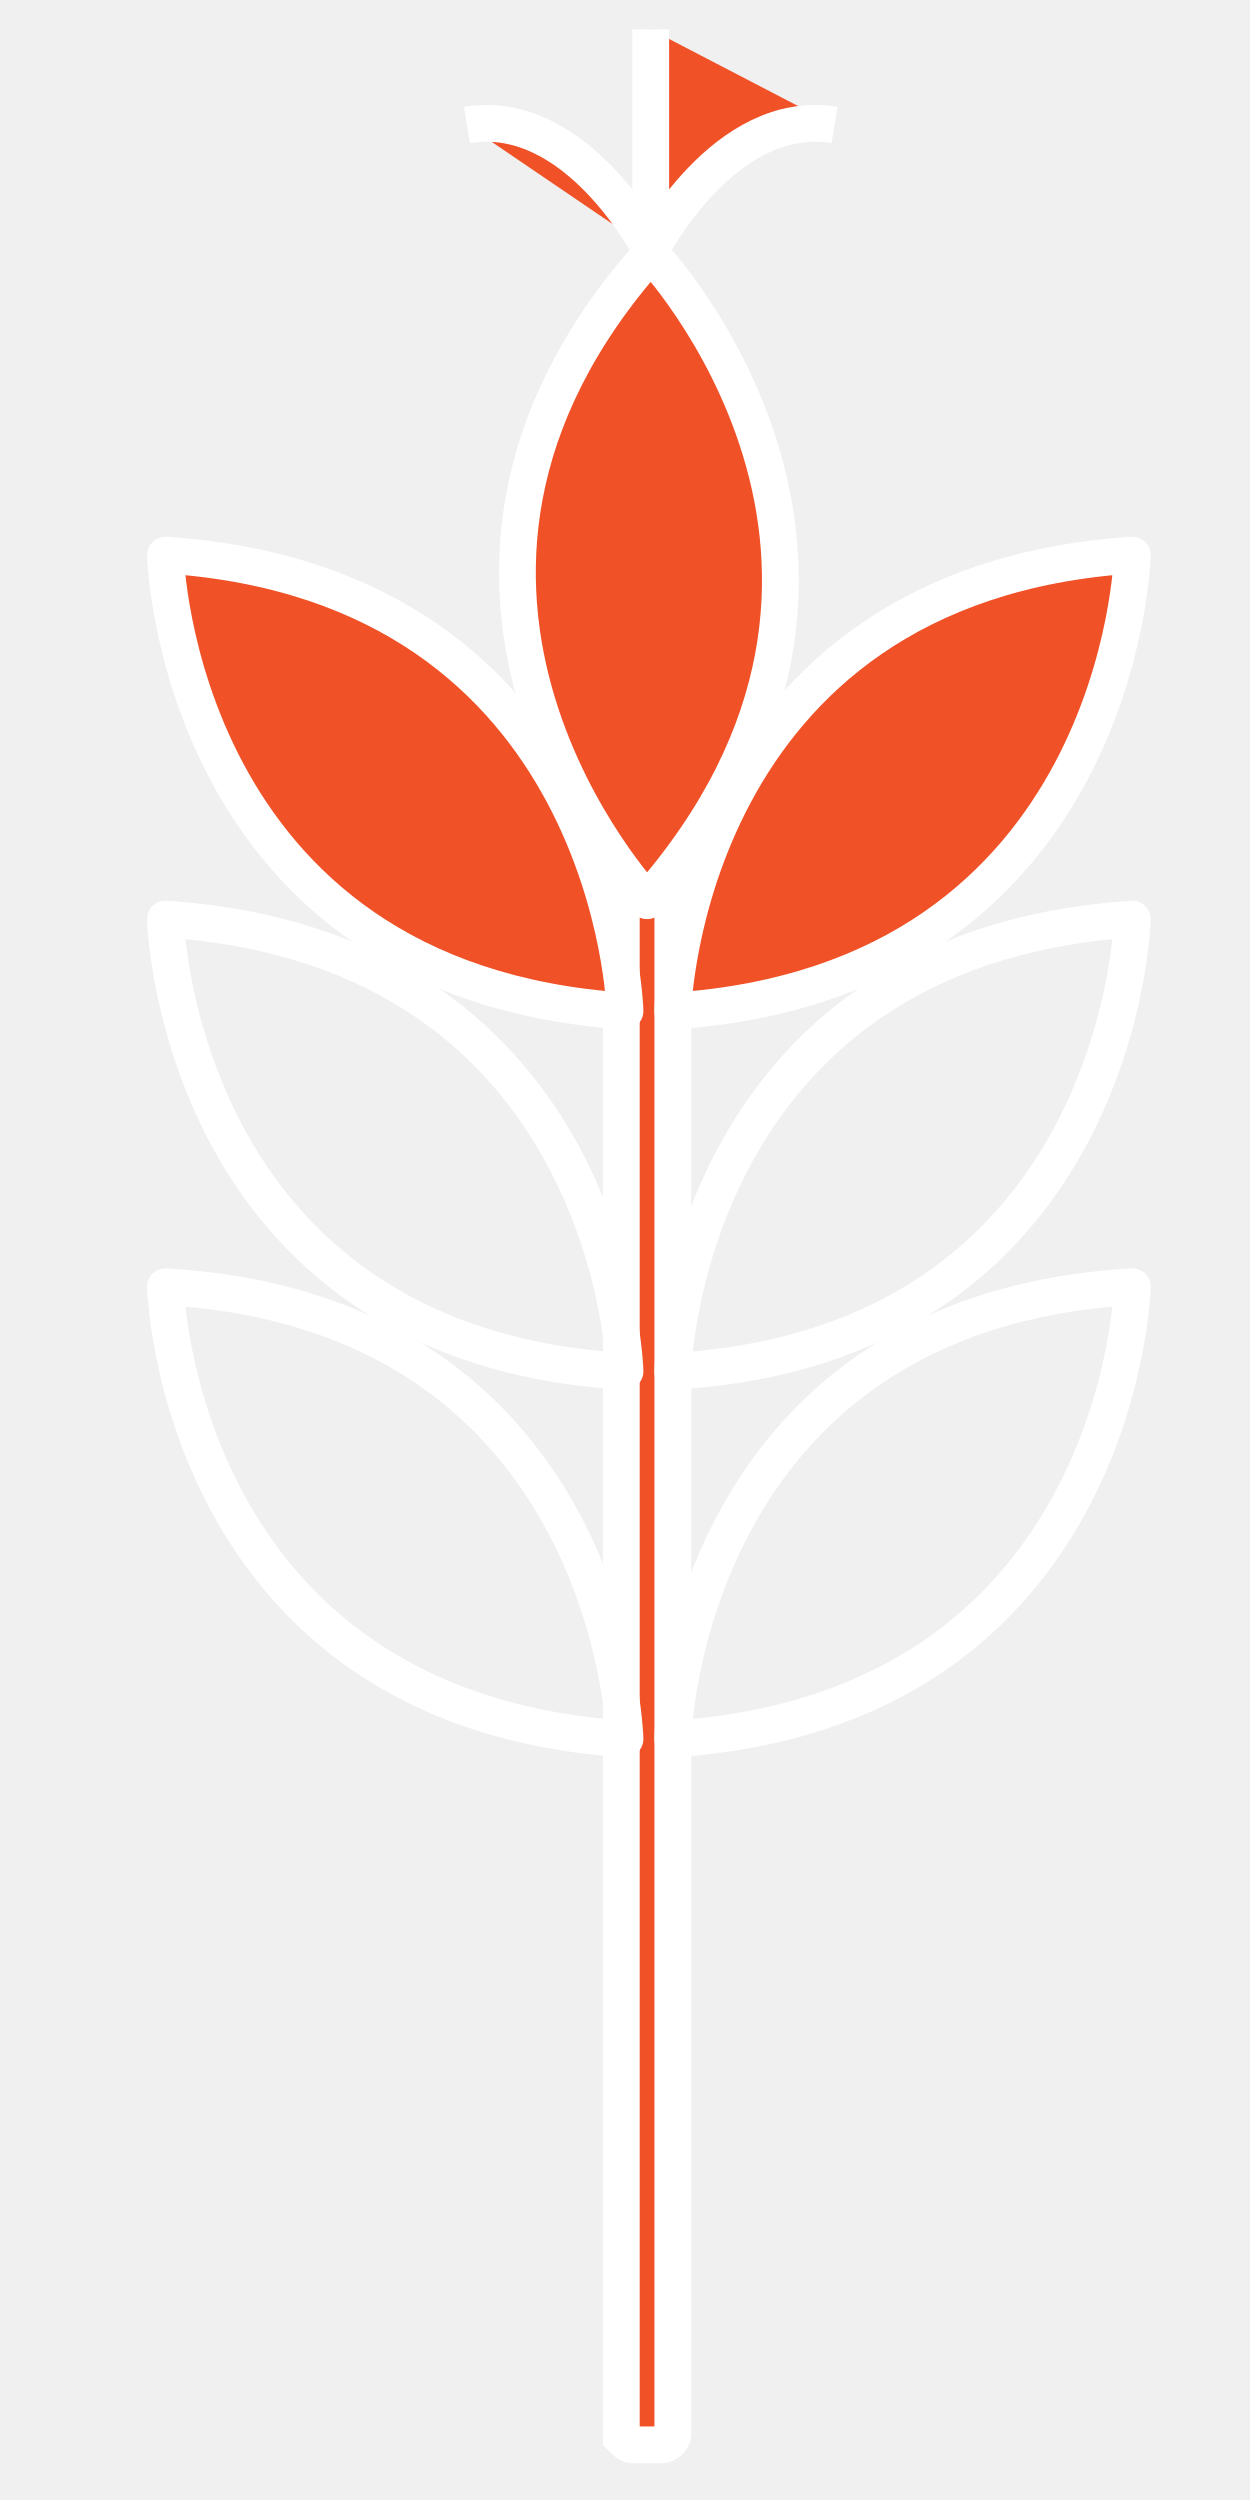
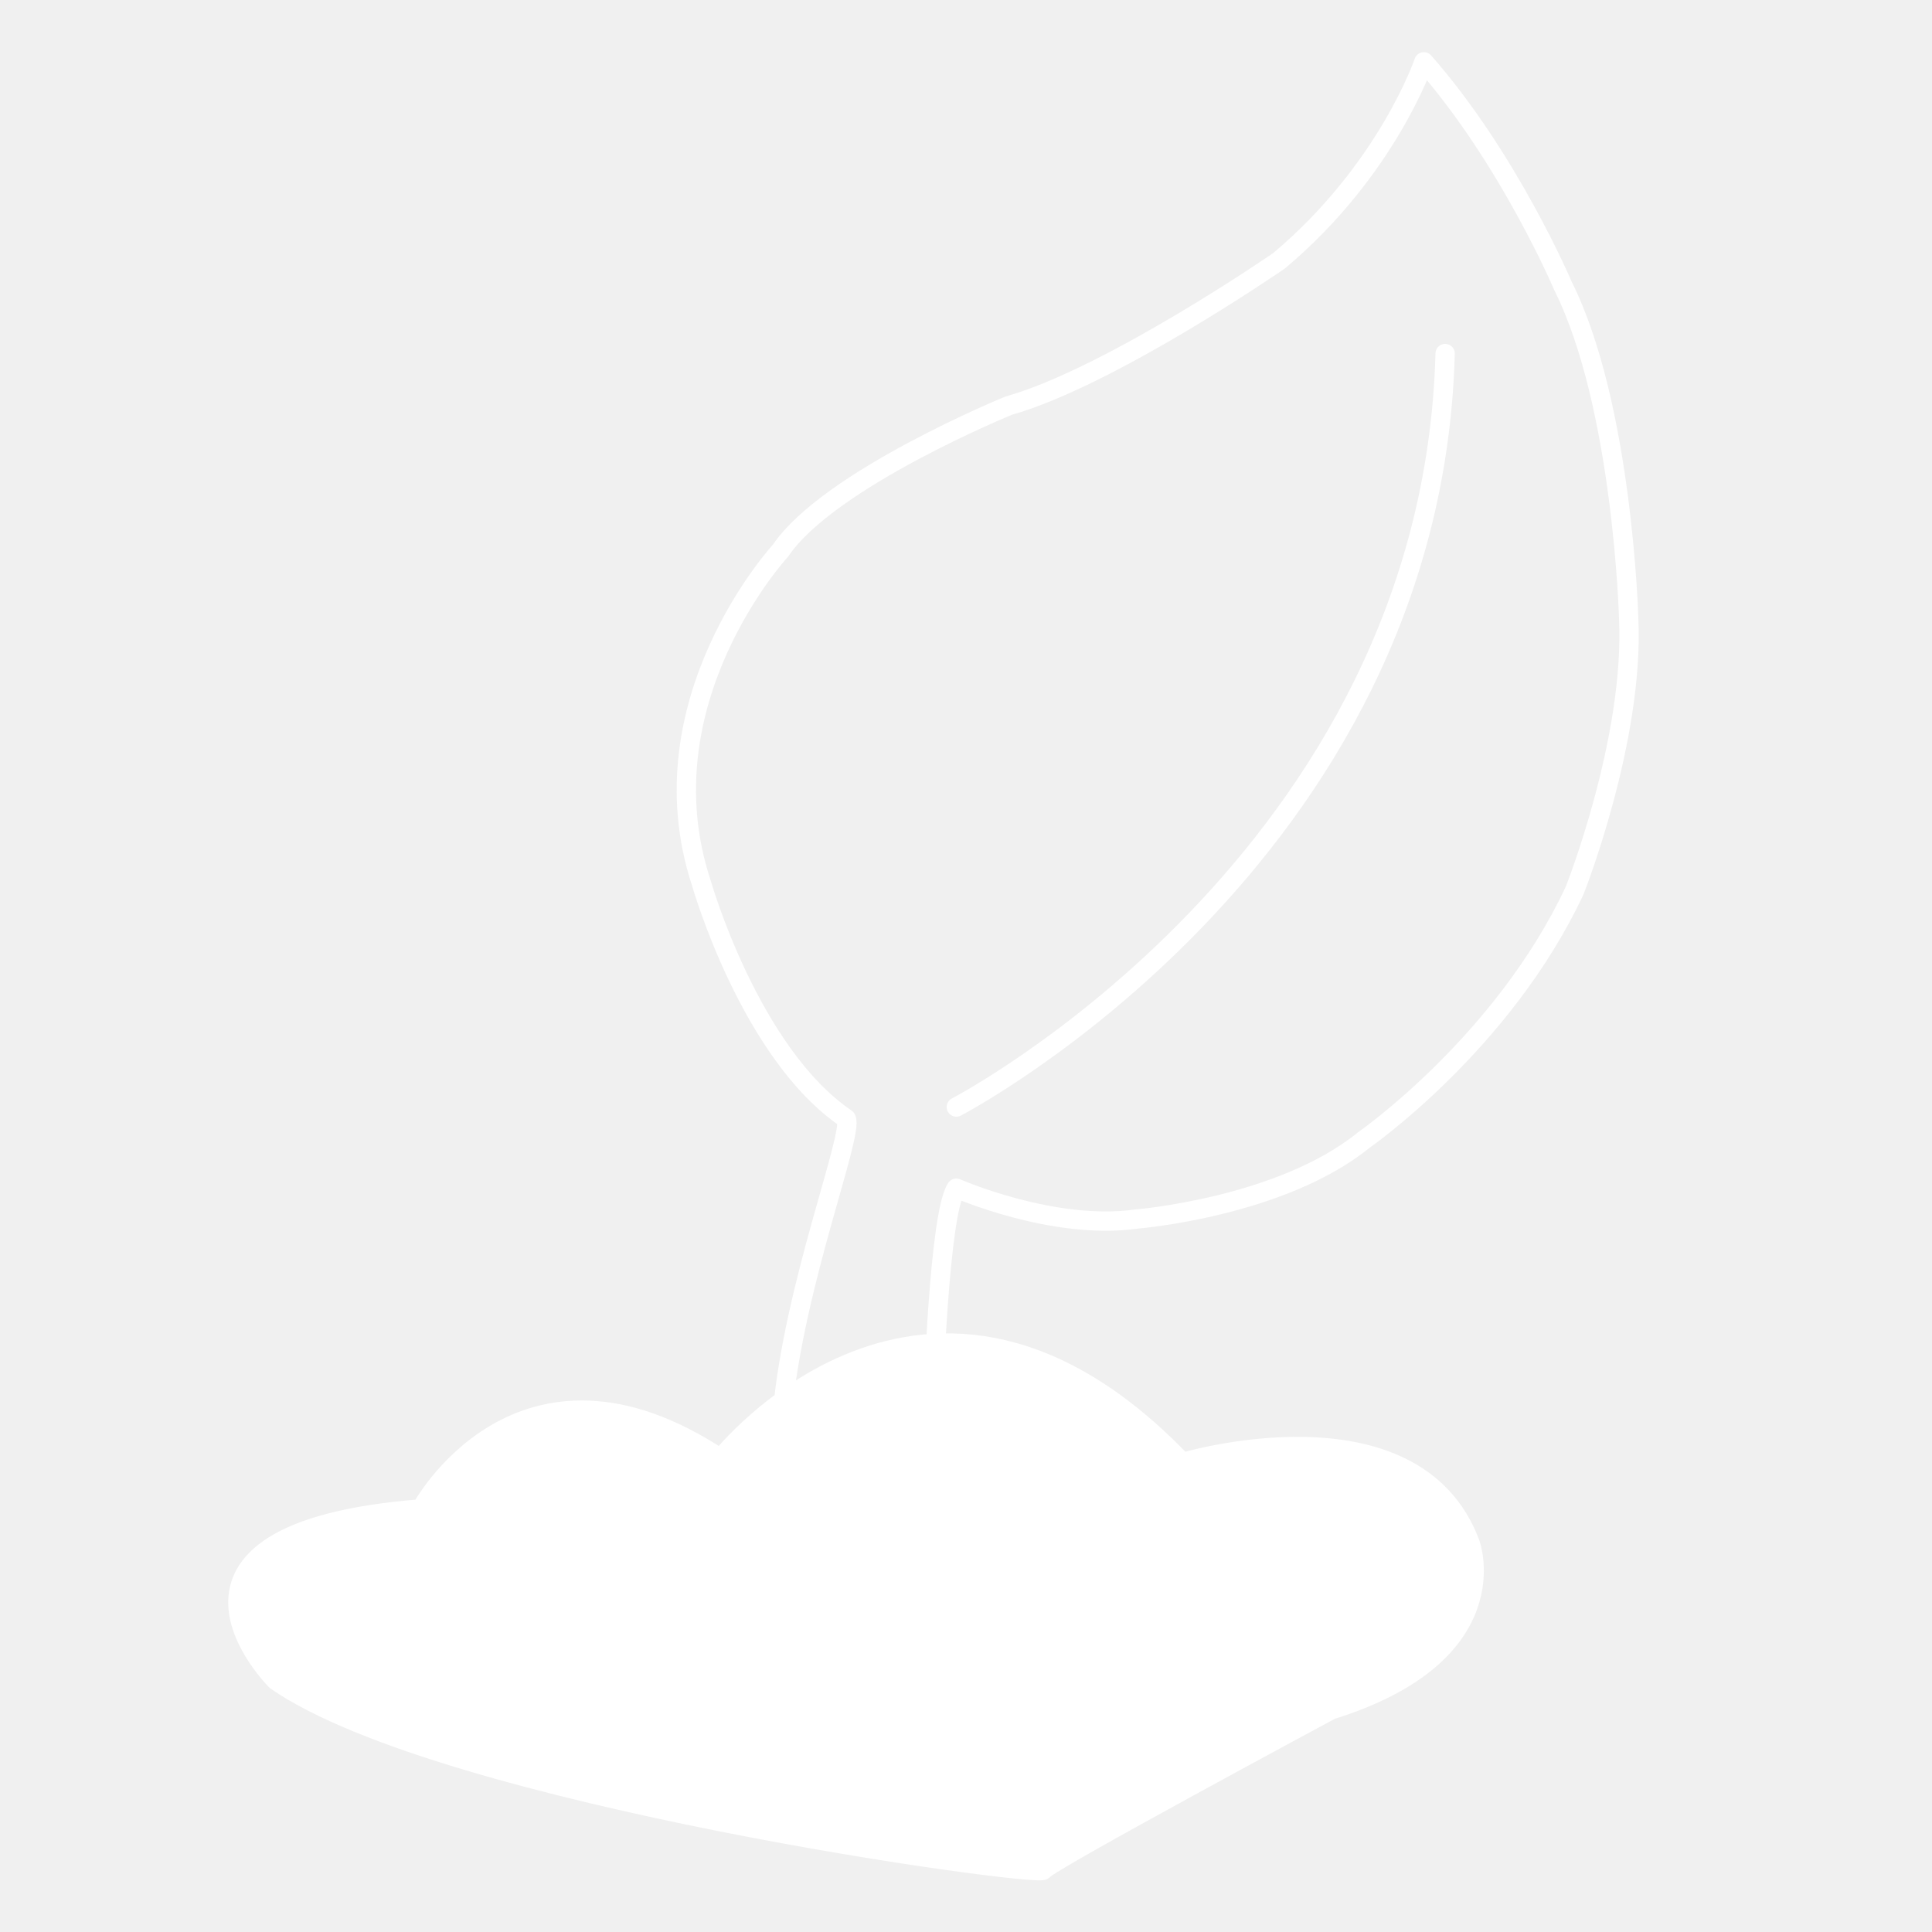
- <svg xmlns="http://www.w3.org/2000/svg" version="1.1" id="Layer_1" x="0px" y="0px" viewBox="0 0 34 68" style="enable-background:new 0 0 34 68;" xml:space="preserve">
+ <svg xmlns="http://www.w3.org/2000/svg" version="1.1" id="Layer_1" x="0px" y="0px" viewBox="0 0 100 100" style="enable-background:new 0 0 100 100;" xml:space="preserve">
  <style type="text/css">
- 	.st0{fill:#F05127;stroke:#FFFFFF;stroke-miterlimit:10;}
- 	.st1{fill:none;stroke:#FFFFFF;stroke-linecap:round;stroke-linejoin:round;stroke-miterlimit:10;}
- 	.st2{fill:#F05127;stroke:#FFFFFF;stroke-linecap:round;stroke-linejoin:round;stroke-miterlimit:10;}
+ 	.st0{fill:none;stroke:#FFFFFF;stroke-linecap:round;stroke-linejoin:round;stroke-miterlimit:10;}
+ 	.st1{fill:#FFFFFF;stroke:#FFFFFF;stroke-miterlimit:10;}
</style>
-   <g>
-     <path class="st0" d="M17.2,66.5h0.8c0.1,0,0.3-0.1,0.3-0.3V23.8c0-0.1-0.1-0.3-0.3-0.3h-0.8c-0.1,0-0.3,0.1-0.3,0.3v42.5   C17,66.4,17.1,66.5,17.2,66.5z" />
-     <path class="st1" d="M18.3,37.3C30.5,36.6,30.8,25,30.8,25C18.6,25.8,18.3,37.3,18.3,37.3z" />
-     <path class="st1" d="M17,37.3C4.8,36.6,4.5,25,4.5,25C16.7,25.8,17,37.3,17,37.3z" />
-     <path class="st1" d="M18.3,47.3C30.5,46.5,30.8,35,30.8,35C18.6,35.7,18.3,47.3,18.3,47.3z" />
-     <path class="st1" d="M17,47.3C4.8,46.5,4.5,35,4.5,35C16.7,35.7,17,47.3,17,47.3z" />
-     <path class="st0" d="M17.7,6.8c0,0-2-3.9-5-3.4" />
-     <path class="st0" d="M22.7,3.4c-3-0.5-5,3.4-5,3.4V0.8" />
-     <path class="st2" d="M17.6,24.5c8.1-9.2,0.1-17.6,0.1-17.6C9.6,16,17.6,24.5,17.6,24.5z" />
-     <path class="st2" d="M18.3,27.5c12.2-0.8,12.5-12.4,12.5-12.4C18.6,15.9,18.3,27.5,18.3,27.5z" />
-     <path class="st2" d="M17,27.5C4.8,26.7,4.5,15.1,4.5,15.1C16.7,15.9,17,27.5,17,27.5z" />
-   </g>
+   <path class="st0" d="M40.5,73.1c0,0,3.7,6,7.8-0.6c0,0,0.3-9.7,1.2-11c0,0,5,2.2,9.3,1.6c0,0,7.5-0.6,11.8-4.1c0,0,7.2-5,10.9-12.9  c0,0,3.1-7.8,2.8-14.1c0,0-0.3-11-3.4-17.2c0,0-2.8-6.6-7.2-11.6c0,0-1.9,5.6-7.5,10.3c0,0-8.7,6-14,7.5c0,0-9.3,3.8-11.8,7.5  c0,0-7.2,7.8-4.1,17.2c0,0,2.5,8.8,7.5,12.2C44.2,58.7,41.1,66.5,40.5,73.1z" />
+   <path class="st1" d="M14.3,87c0,0-7.8-7.7,7.5-8.9c0,0,5.1-9.5,15.5-2.6c0,0,10.7-13.6,23.9,0.2c0,0,12-3.6,14.9,4.2  c0,0,2.1,5.7-7.2,8.6c0,0-14.7,7.9-14.9,8.3C53.8,97.2,23,93,14.3,87z" />
+   <path class="st0" d="M49.5,57.3c0,0,24.6-12.8,25.3-39" />
</svg>
